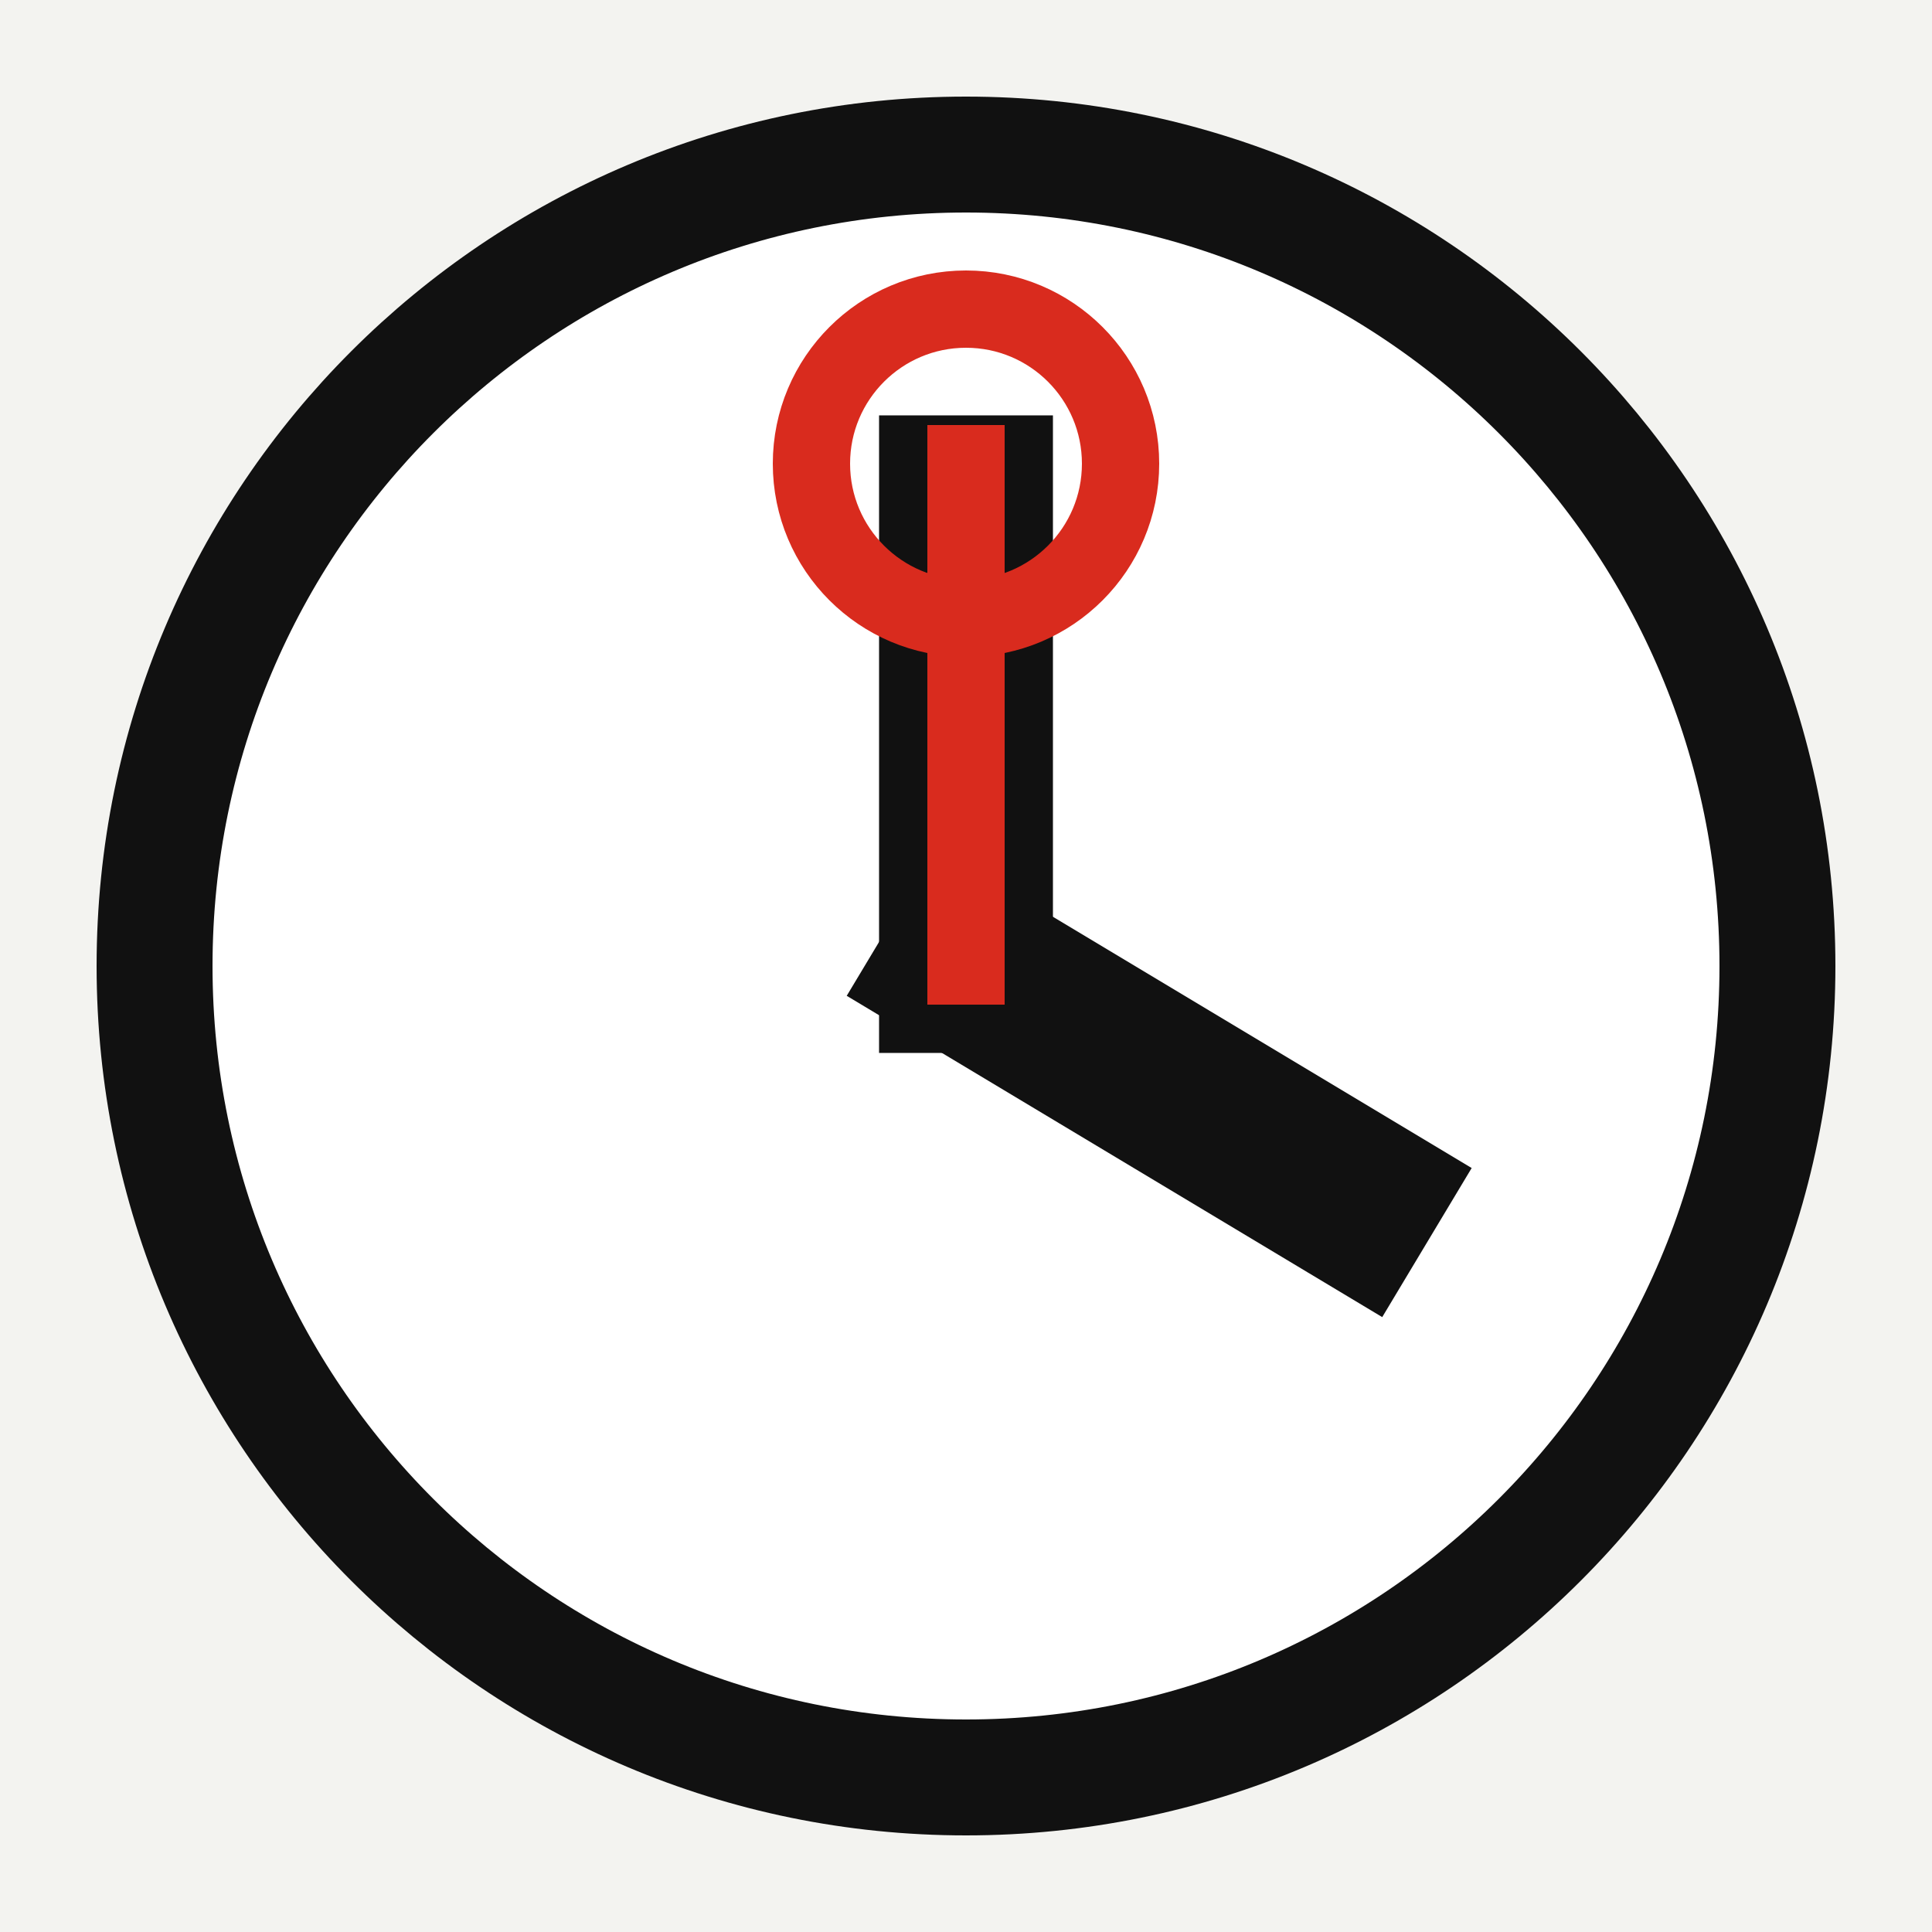
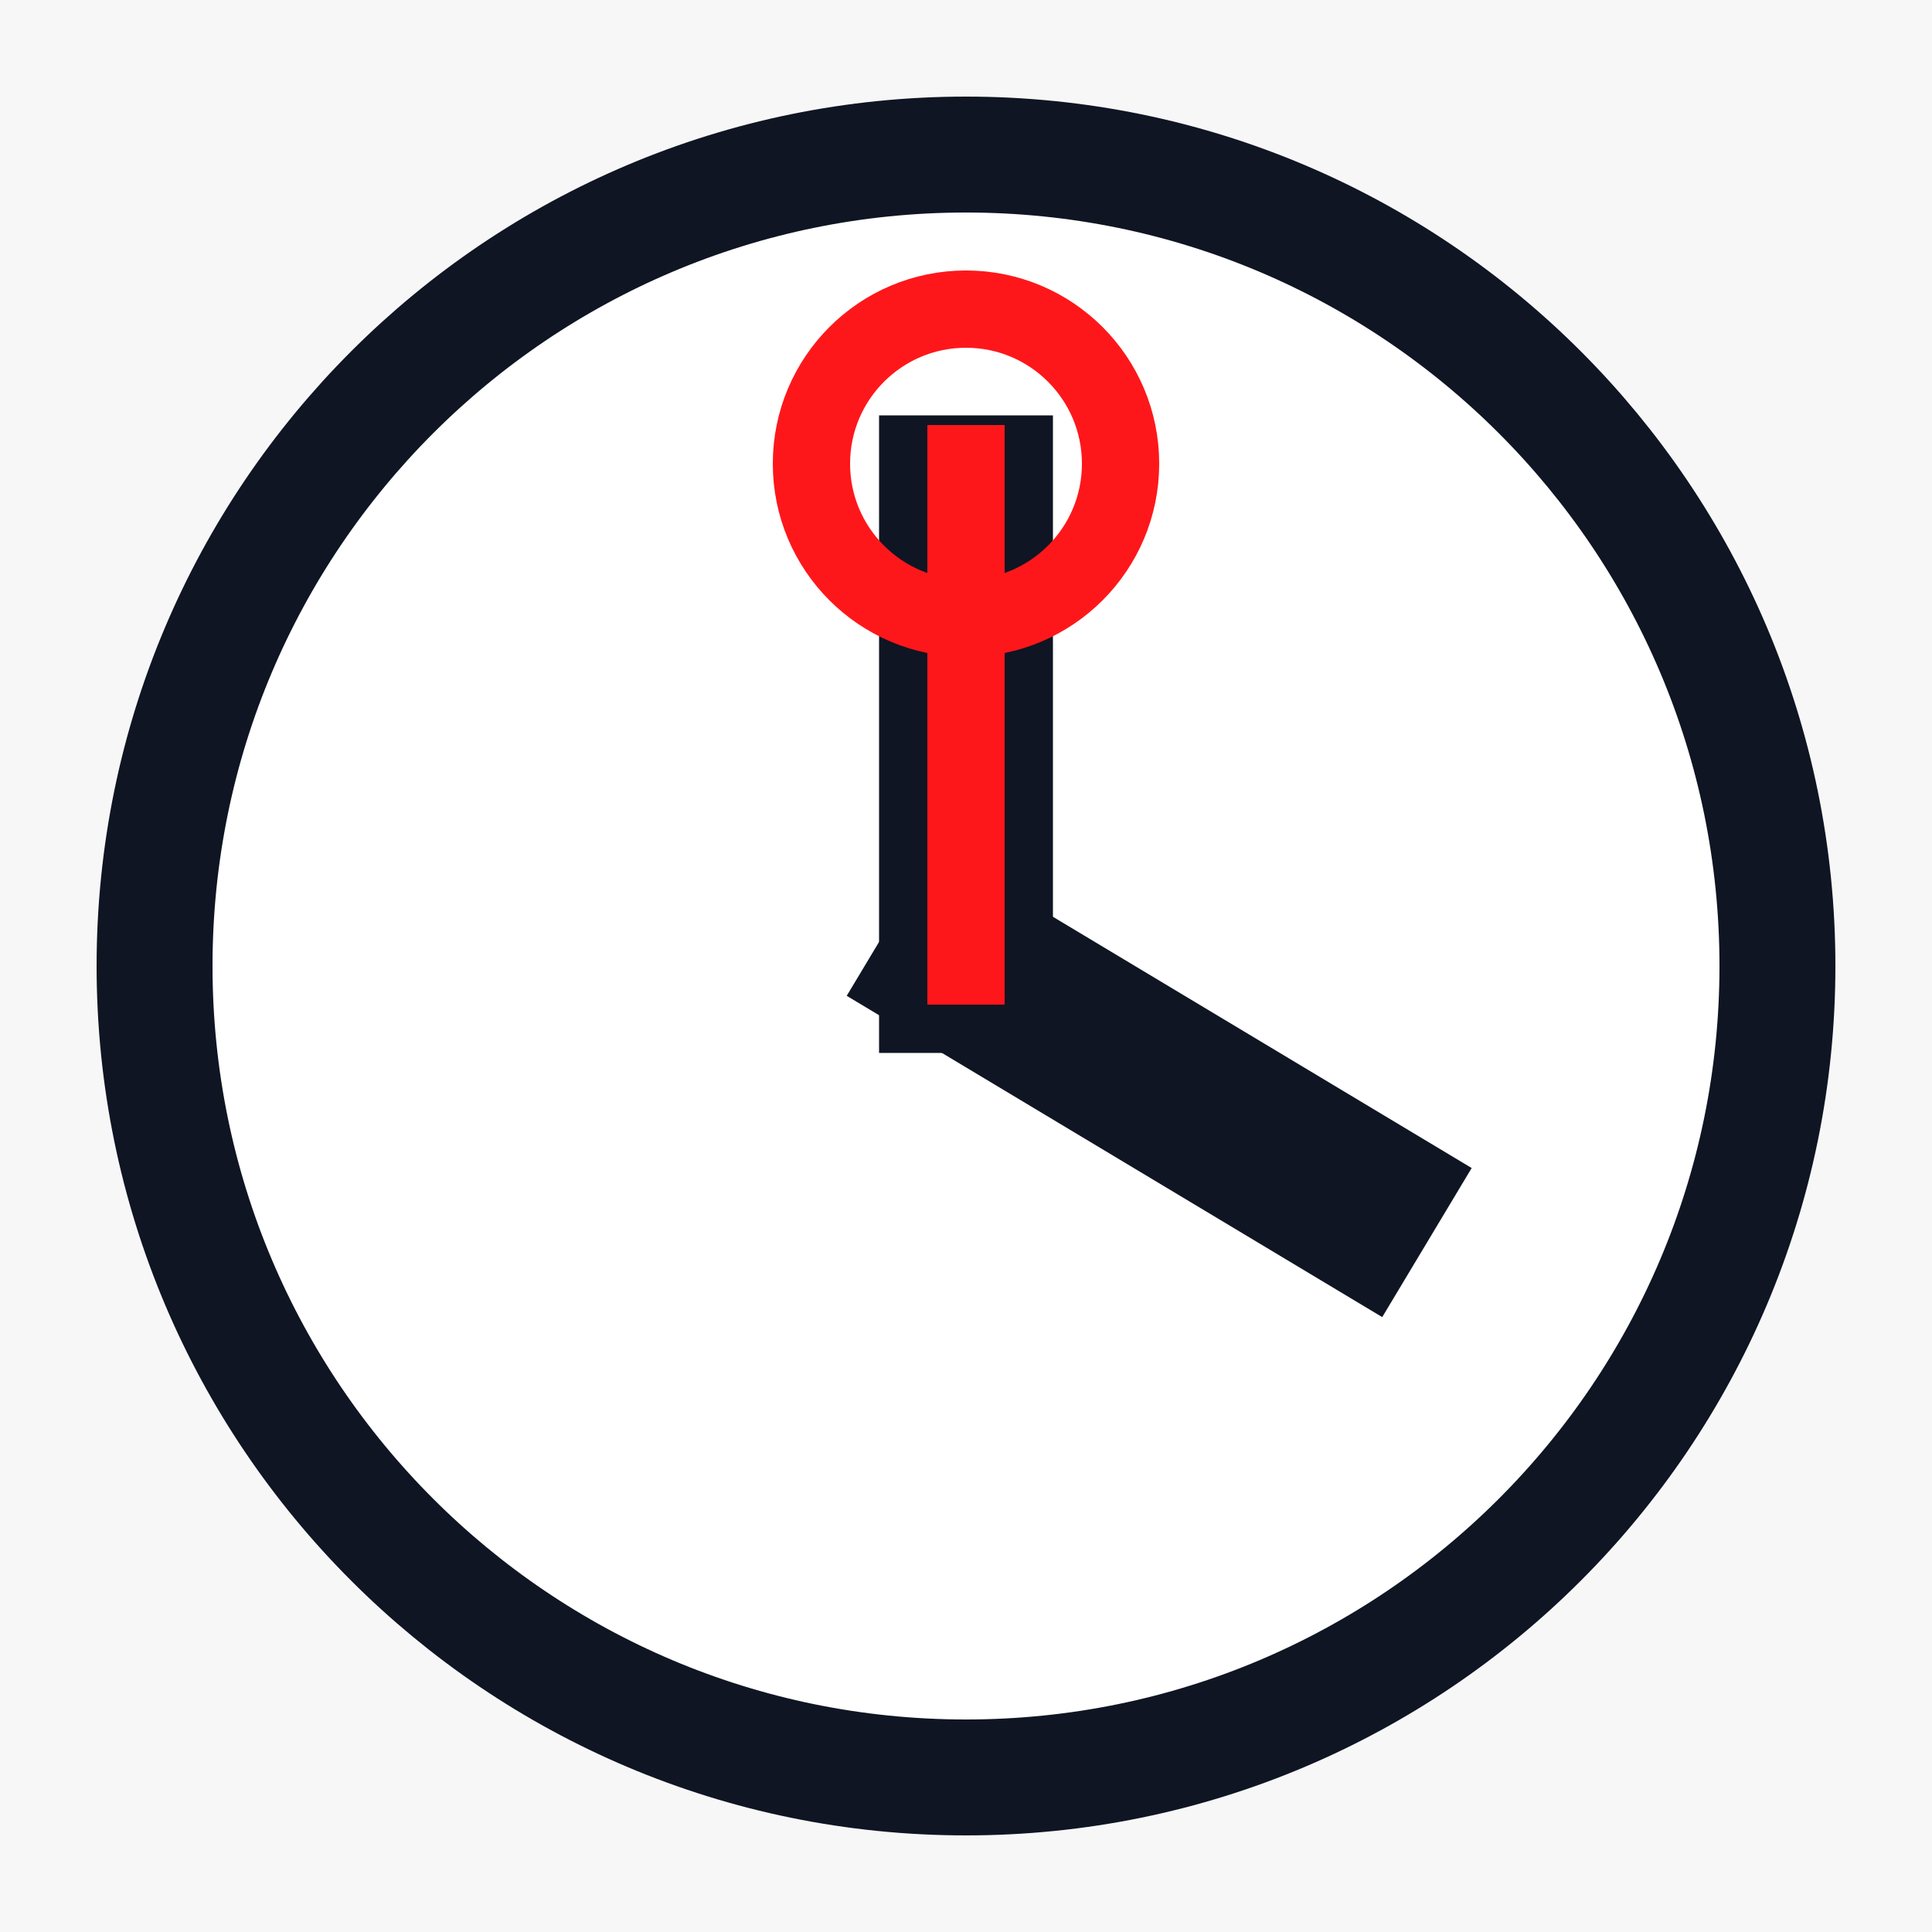
<svg xmlns="http://www.w3.org/2000/svg" viewBox="0 0 100 100">
-   <rect width="100" height="100" fill="#F3F3F0" />
-   <circle cx="50" cy="50" r="42" fill="#FFFFFF" stroke="#111111" stroke-width="6" />
-   <line x1="50" y1="50" x2="50" y2="26" stroke="#111111" stroke-width="9" stroke-linecap="square" />
-   <line x1="50" y1="50" x2="70" y2="62" stroke="#111111" stroke-width="9" stroke-linecap="square" />
-   <line x1="50" y1="52" x2="50" y2="22" stroke="#D92B1E" stroke-width="4" />
-   <circle cx="50" cy="24" r="8" fill="none" stroke="#D92B1E" stroke-width="4" />
+   <rect width="100" height="100" fill="#F7F7F8" />
+   <circle cx="50" cy="50" r="42" fill="#FFFFFF" stroke="#0F1522" stroke-width="6" />
+   <line x1="50" y1="50" x2="50" y2="26" stroke="#0F1522" stroke-width="9" stroke-linecap="square" />
+   <line x1="50" y1="50" x2="70" y2="62" stroke="#0F1522" stroke-width="9" stroke-linecap="square" />
+   <line x1="50" y1="52" x2="50" y2="22" stroke="#FE171A" stroke-width="4" />
+   <circle cx="50" cy="24" r="8" fill="none" stroke="#FE171A" stroke-width="4" />
</svg>
